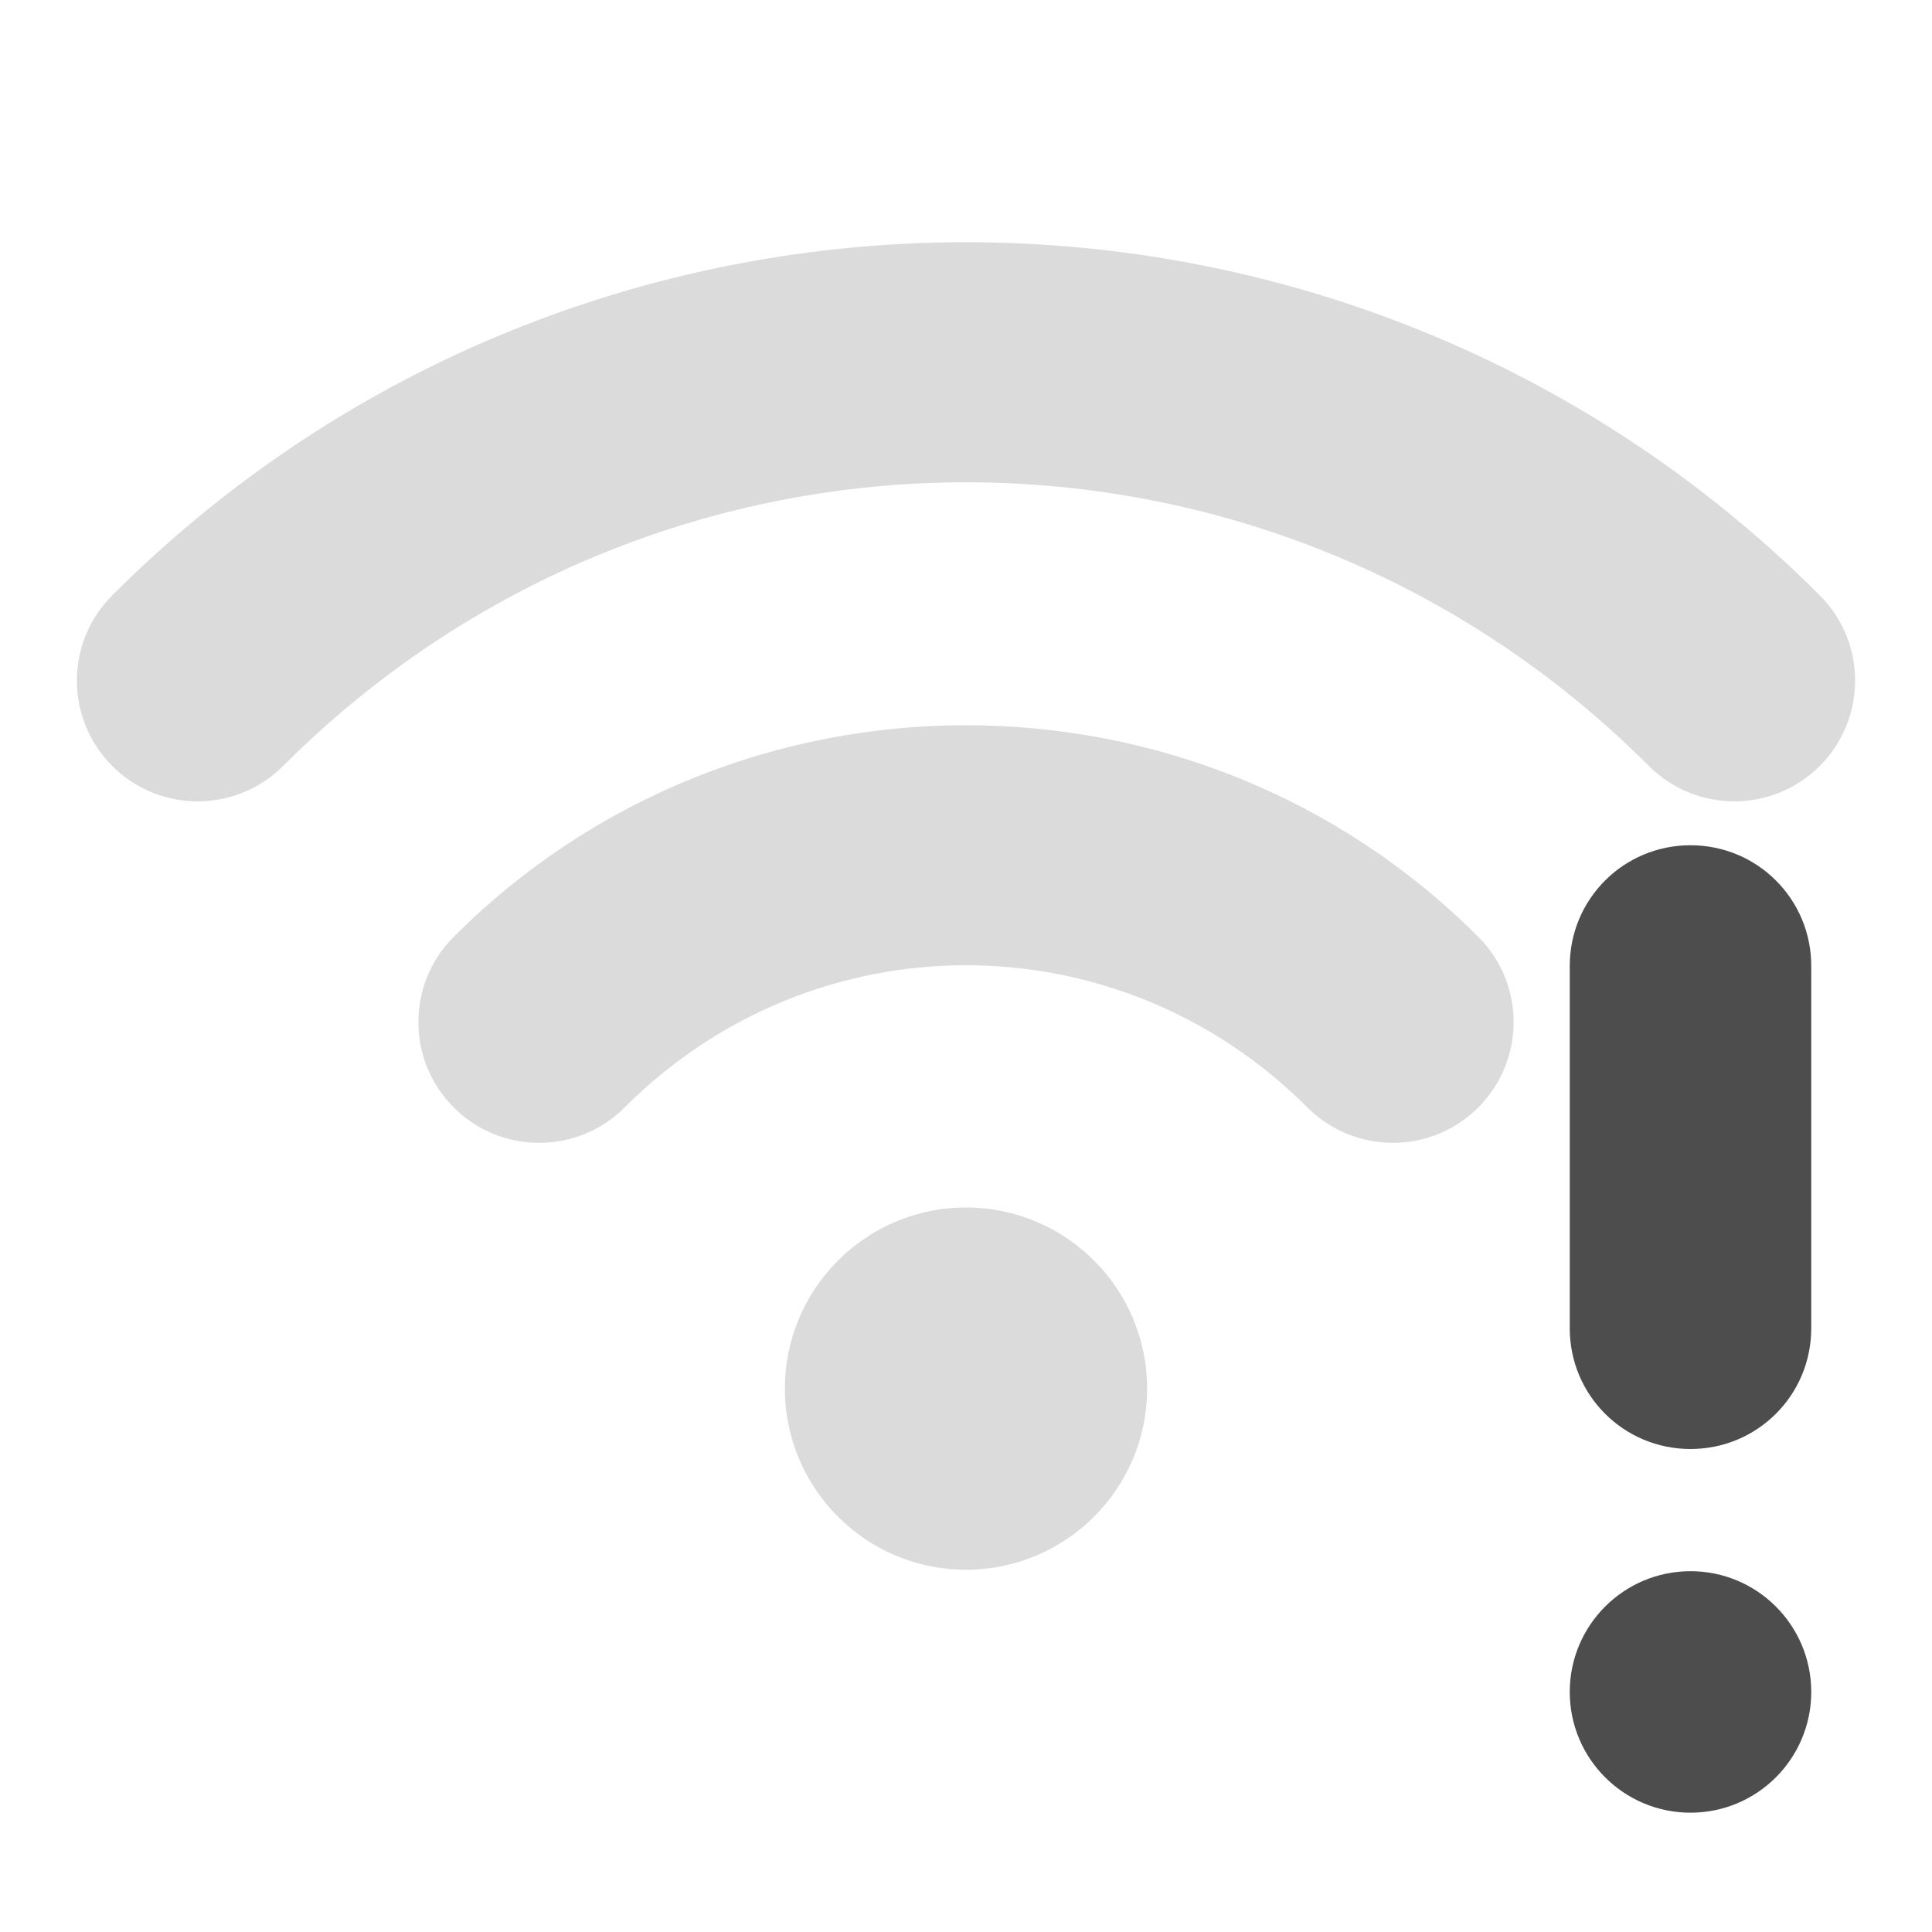
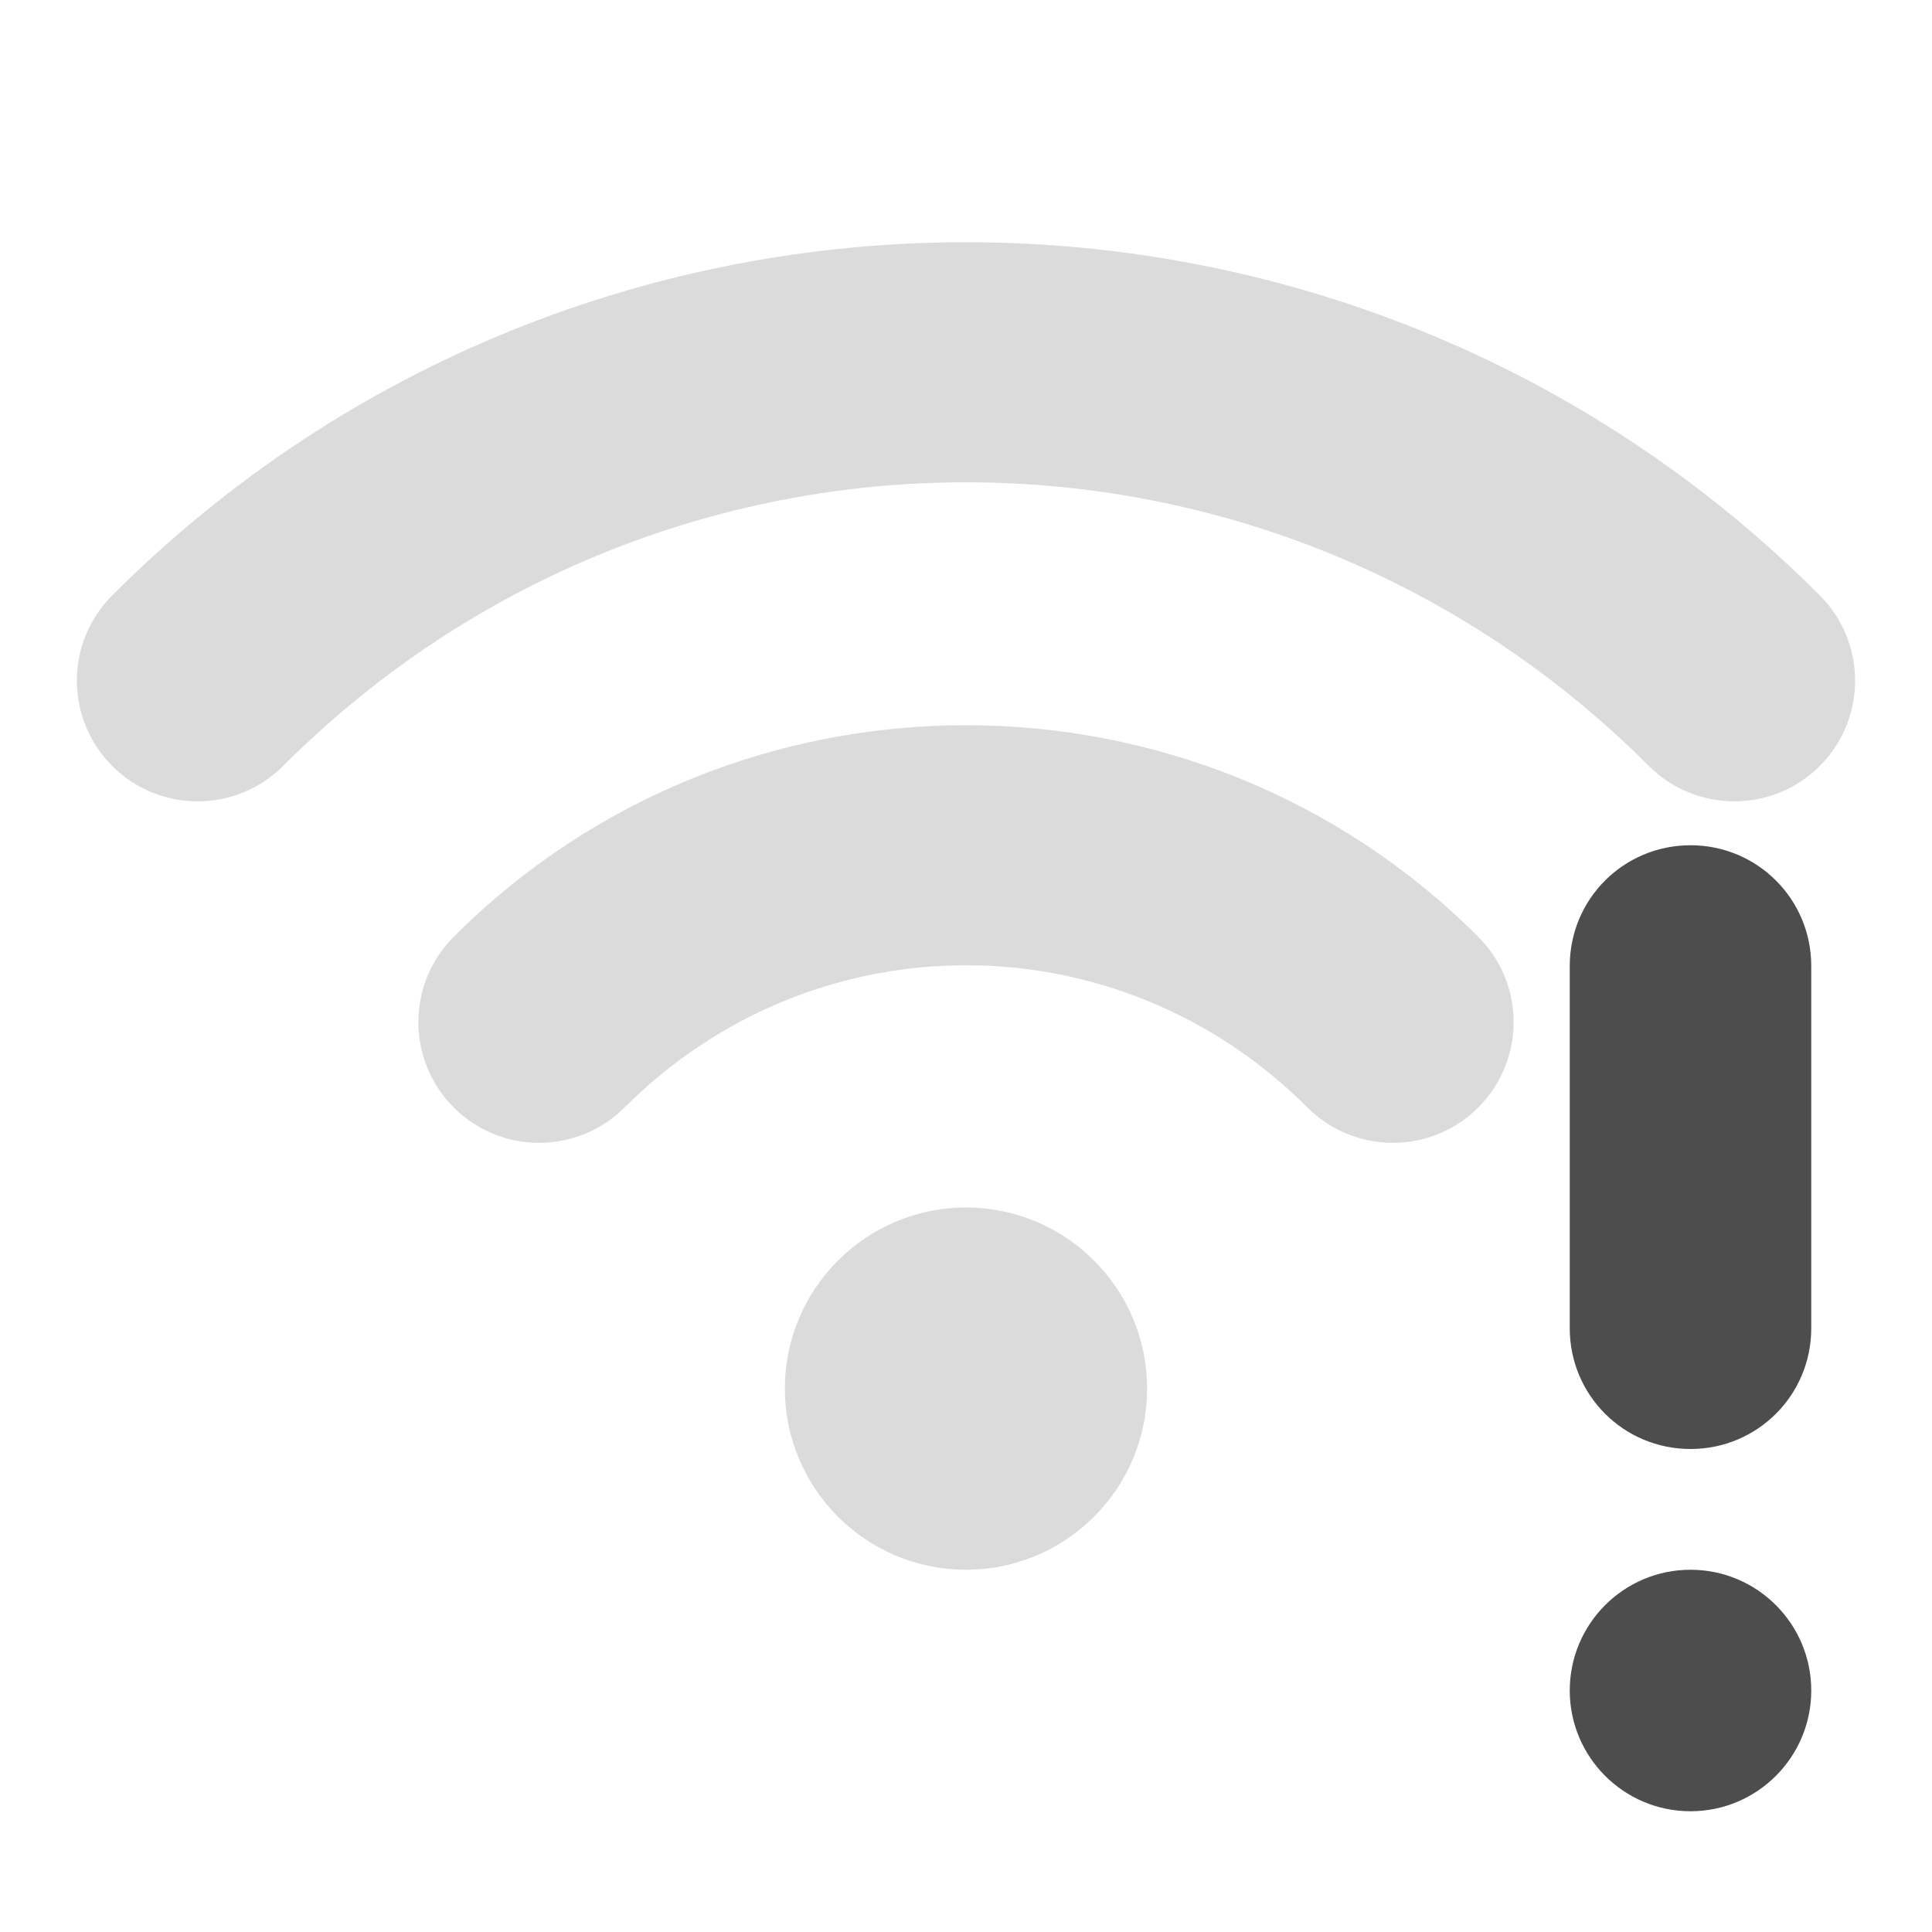
<svg xmlns="http://www.w3.org/2000/svg" width="16" height="16" viewBox="0 0 16 16" version="1.1" id="svg5">
  <defs id="defs2" />
  <path id="path840" style="fill:#4d4d4d;fill-opacity:1;stroke-width:2.25;stroke-linecap:round;stroke-linejoin:round;opacity:0.2" d="M 8 2.006 C 5.439 2.006 2.878 2.981 0.93 4.93 C 0.539 5.32 0.539 5.953 0.93 6.344 C 1.32 6.734 1.953 6.734 2.344 6.344 C 5.476 3.211 10.524 3.211 13.656 6.344 C 14.047 6.734 14.68 6.734 15.07 6.344 C 15.461 5.953 15.461 5.32 15.07 4.93 C 13.122 2.981 10.561 2.006 8 2.006 z M 8 6.006 C 6.462 6.006 4.925 6.59 3.758 7.758 C 3.367 8.148 3.367 8.781 3.758 9.172 C 4.148 9.562 4.781 9.562 5.172 9.172 C 6.742 7.601 9.258 7.601 10.828 9.172 C 11.219 9.562 11.852 9.562 12.242 9.172 C 12.633 8.781 12.633 8.148 12.242 7.758 C 11.075 6.59 9.538 6.006 8 6.006 z M 8 10 C 7.172 10 6.5 10.672 6.5 11.5 C 6.5 12.328 7.172 13 8 13 C 8.828 13 9.5 12.328 9.5 11.5 C 9.5 10.672 8.828 10 8 10 z " />
-   <path id="path1463" style="opacity:1;fill:#4d4d4d;fill-opacity:1;stroke:none;stroke-width:2;stroke-linecap:round;stroke-linejoin:round;stroke-dasharray:none;stroke-opacity:1" d="M 14 7 C 13.446 7 13 7.446 13 8 L 13 11 C 13 11.554 13.446 12 14 12 C 14.554 12 15 11.554 15 11 L 15 8 C 15 7.446 14.554 7 14 7 z M 14 13.012 A 1 1 0 0 0 13 14.012 A 1 1 0 0 0 14 15.012 A 1 1 0 0 0 15 14.012 A 1 1 0 0 0 14 13.012 z " />
+   <path id="path1463" style="opacity:1;fill:#4d4d4d;fill-opacity:1;stroke:none;stroke-width:2;stroke-linecap:round;stroke-linejoin:round;stroke-dasharray:none;stroke-opacity:1" d="m 14,7 c -0.554,0 -1,0.446 -1,1 v 3 c 0,0.554 0.446,1 1,1 0.554,0 1,-0.446 1,-1 V 8 C 15,7.446 14.554,7 14,7 Z m 0,6 c -0.552,0 -1,0.448 -1,1 0,0.552 0.448,1 1,1 0.552,0 1,-0.448 1,-1 0,-0.552 -0.448,-1 -1,-1 z" />
</svg>
